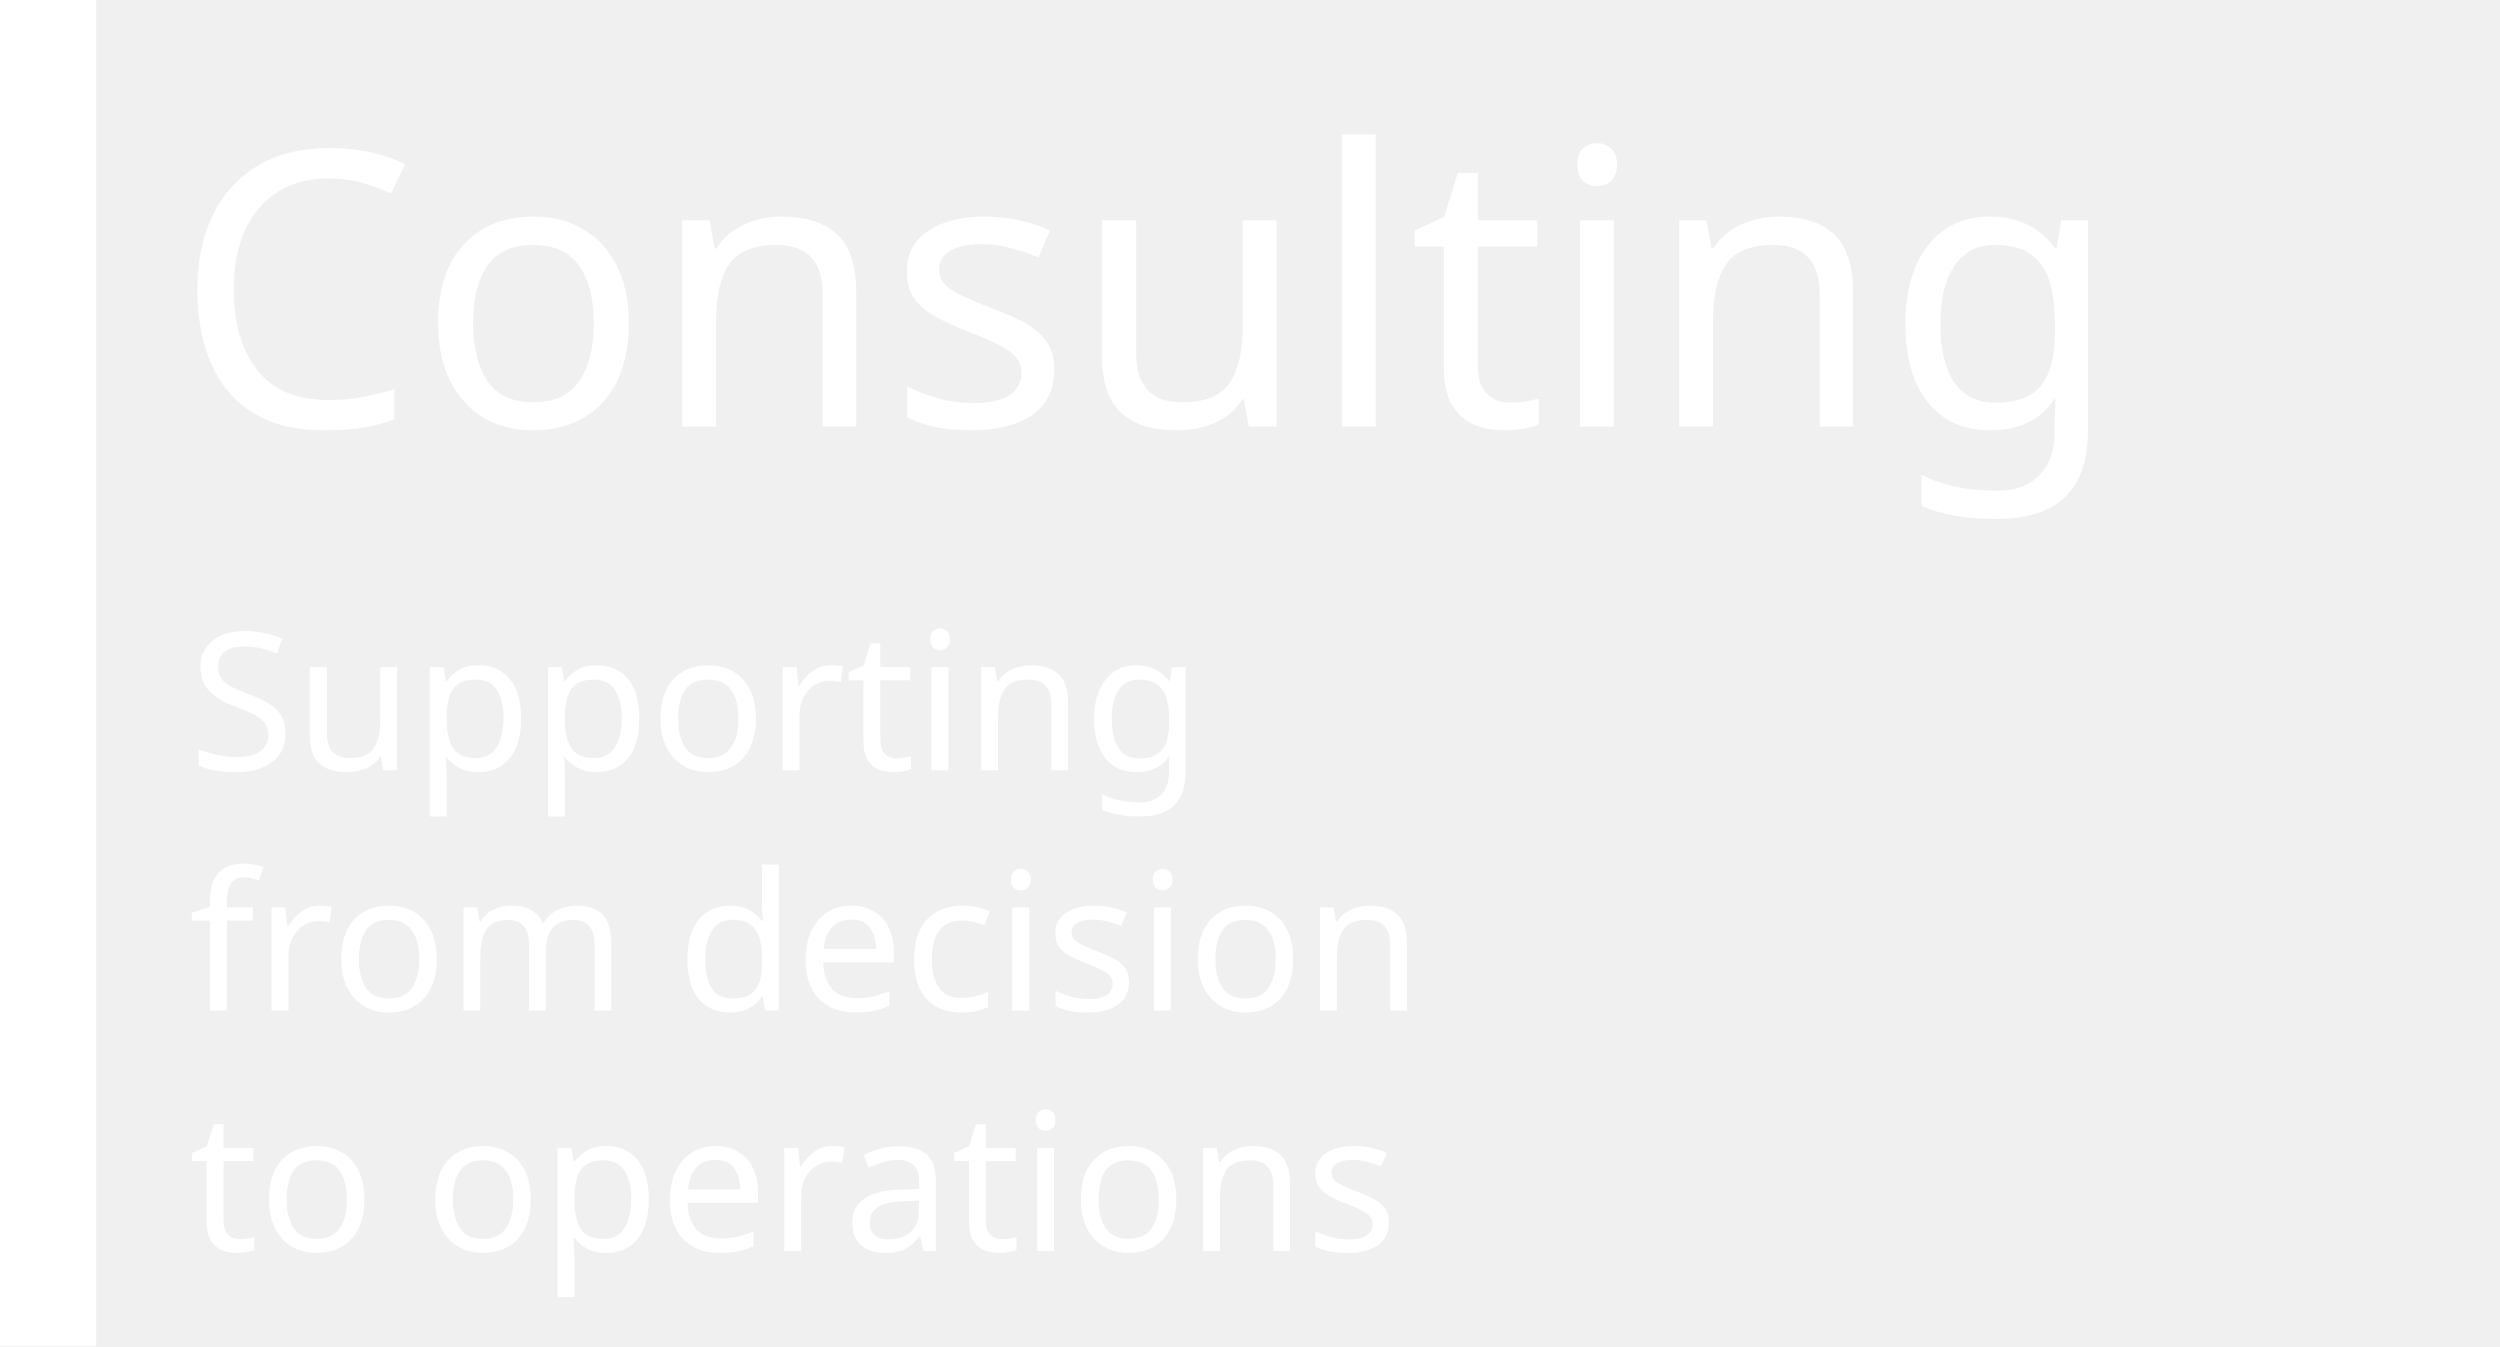
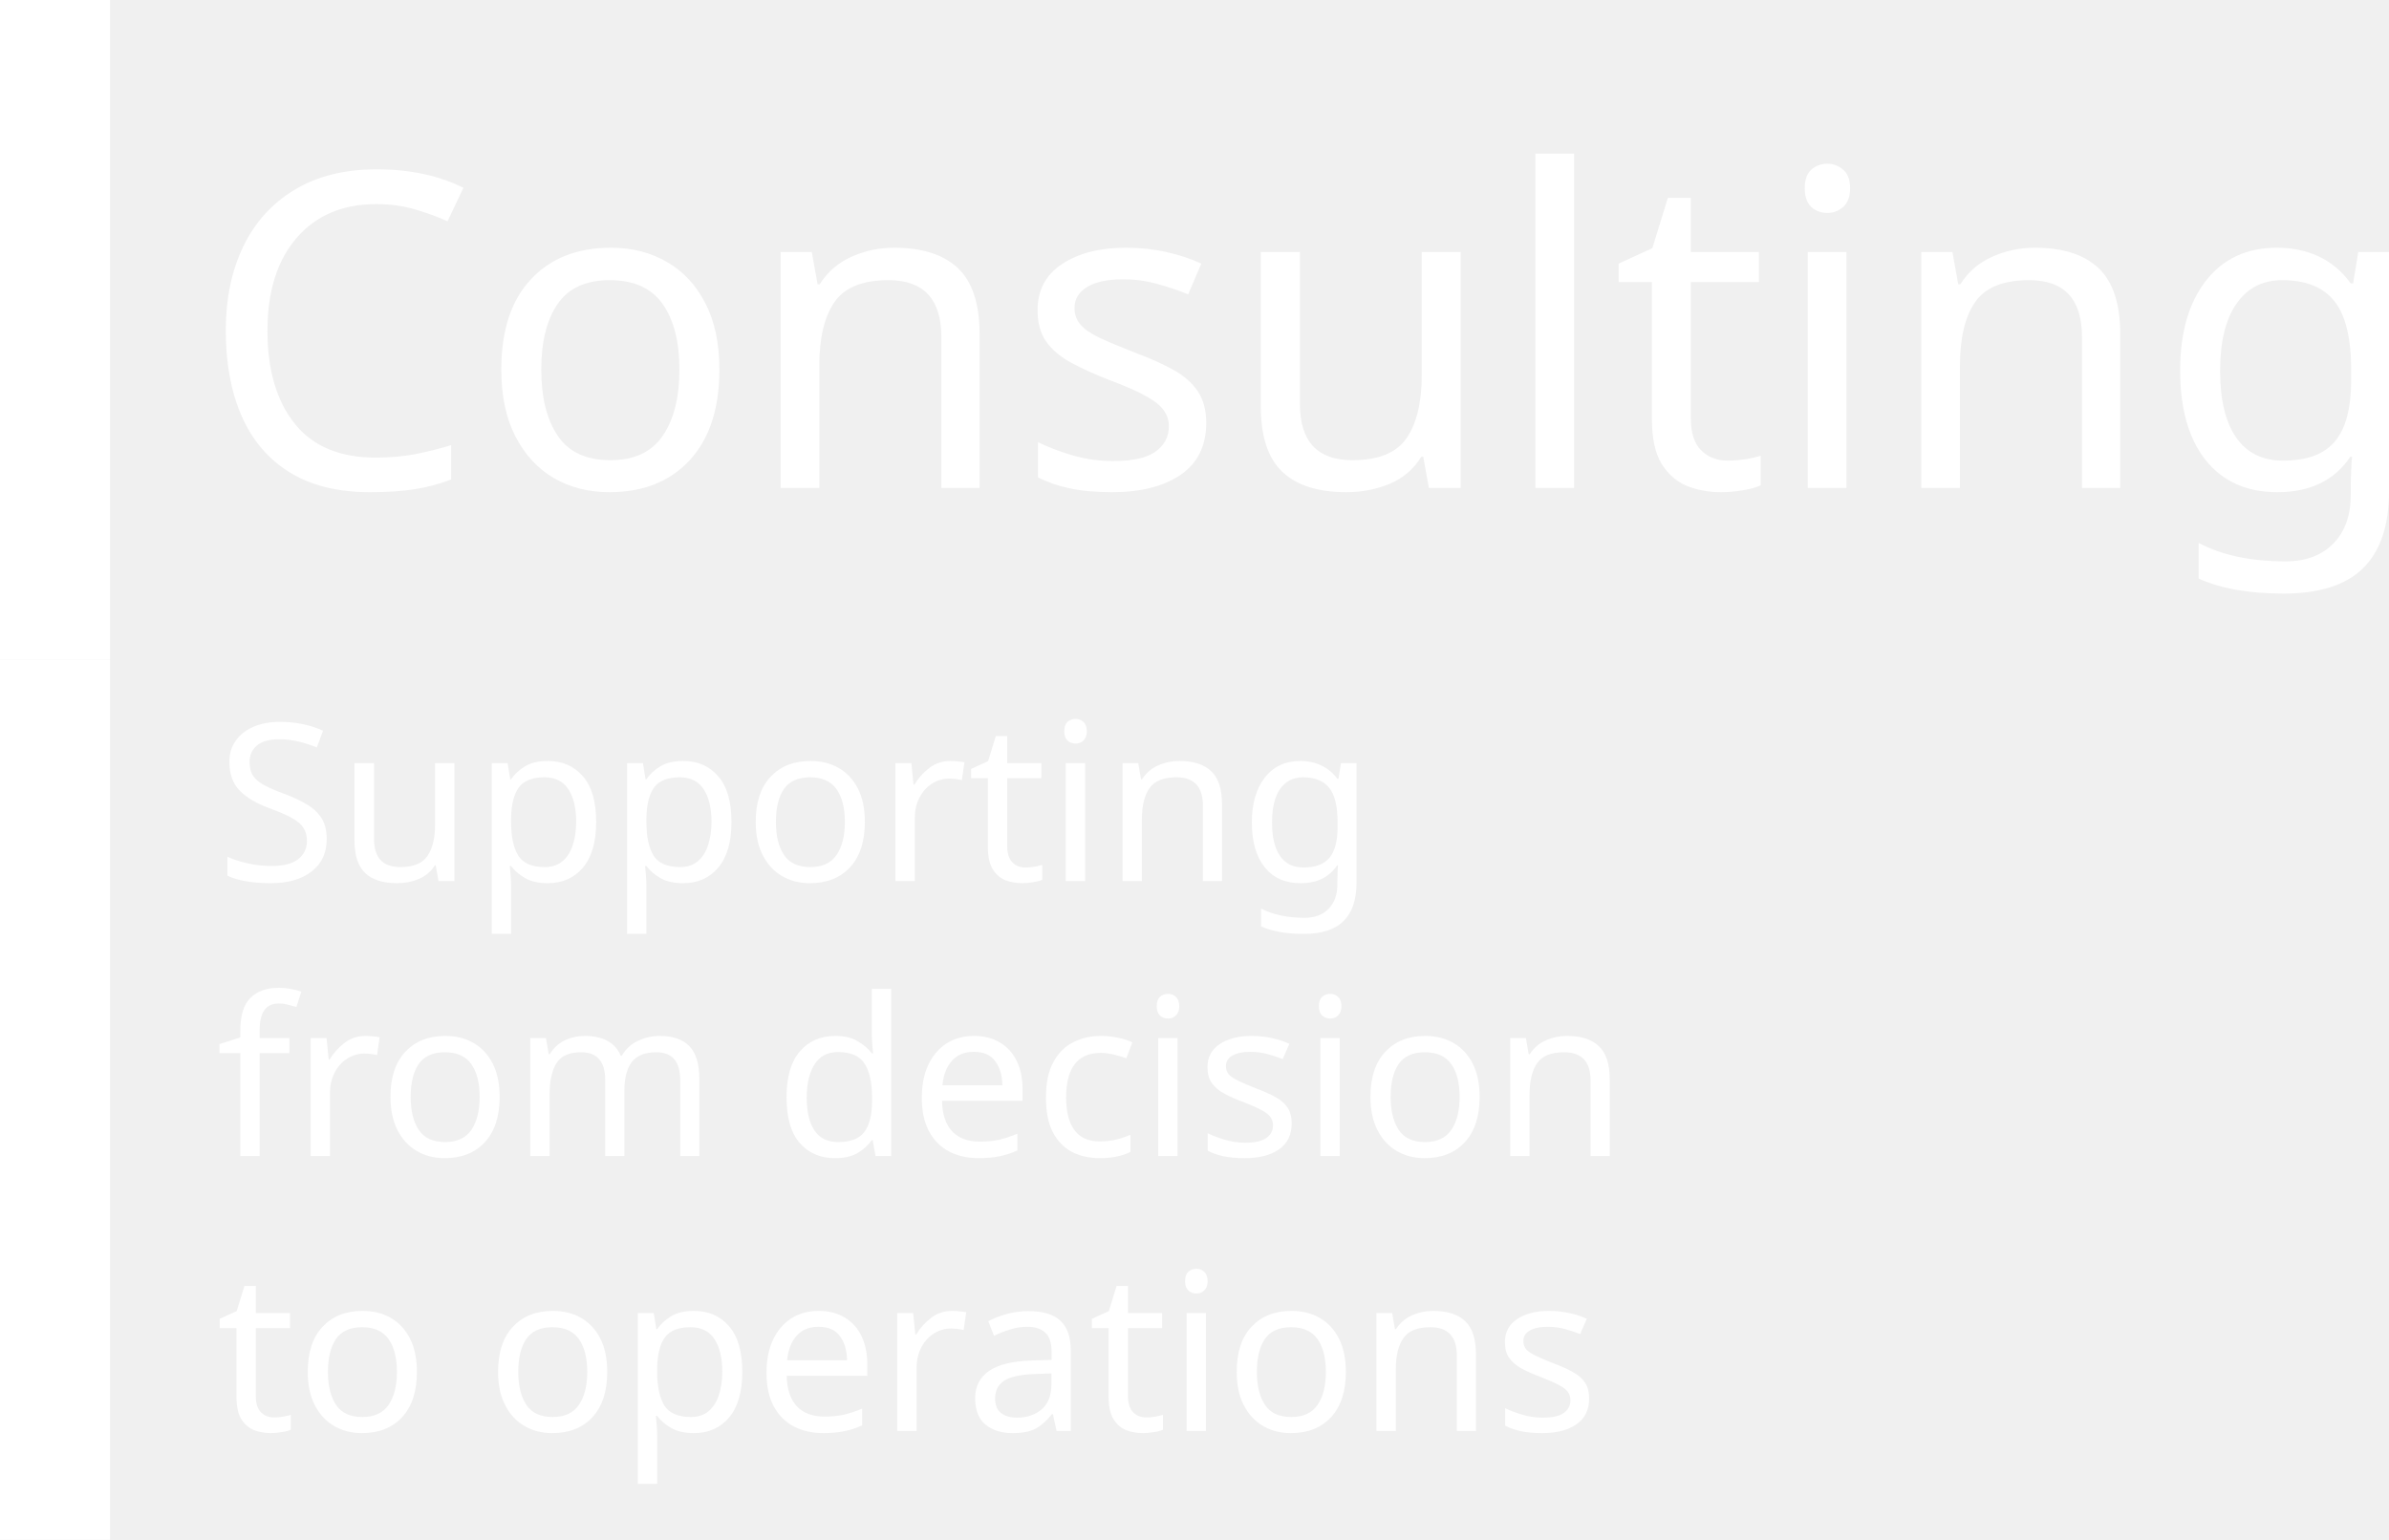
- <svg xmlns="http://www.w3.org/2000/svg" width="208" height="112">
+ <svg xmlns="http://www.w3.org/2000/svg" viewport="0 0 208 112">
  <g fill="#fff">
    <text style="line-height:1.25" x="15.728" y="64.088" font-size="16" font-family="sans-serif">
      <tspan x="15.728" y="64.088">Supporting</tspan>
      <tspan x="15.728" y="84.088">from decision</tspan>
      <tspan x="15.728" y="104.088">to operations</tspan>
    </text>
    <path d="M0 48h8v64H0z" />
  </g>
  <g fill="#fff">
    <text style="line-height:1.25" x="14.464" y="35.488" font-size="32" font-family="sans-serif" stroke-width=".265">
      <tspan x="14.464" y="35.488">Consulting</tspan>
    </text>
    <path d="M0 0h8v48H0z" />
  </g>
</svg>
